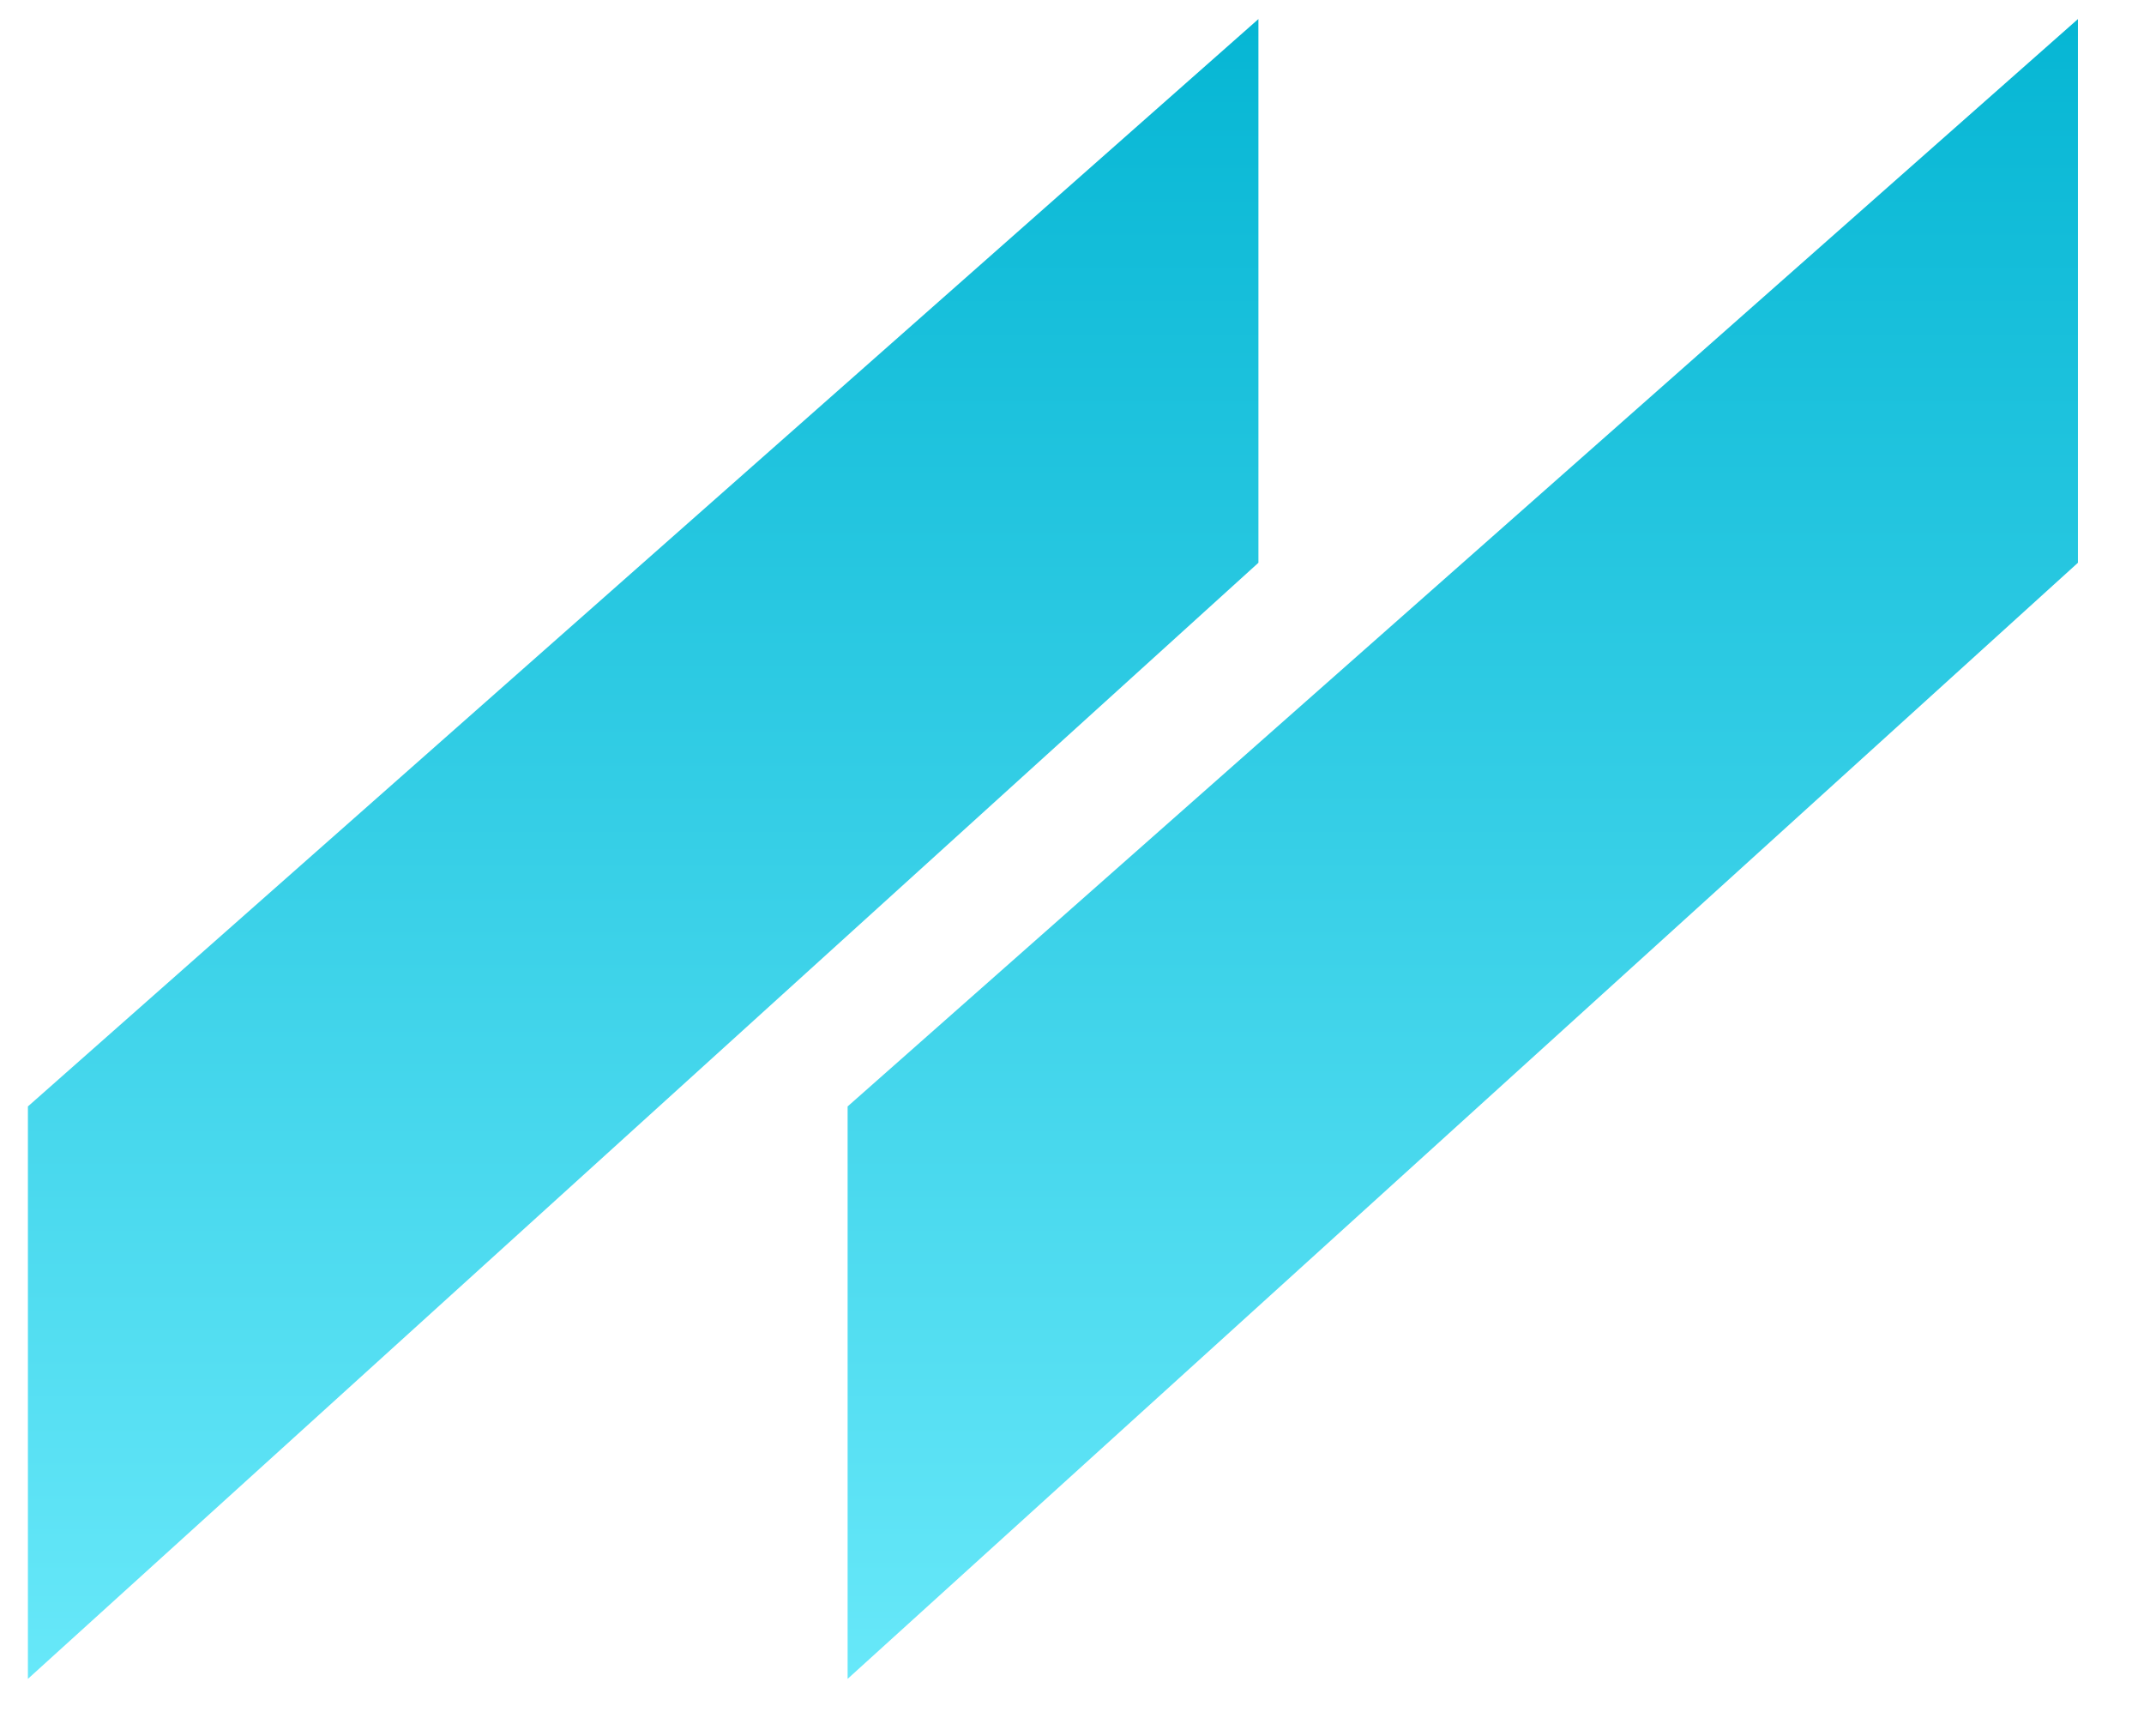
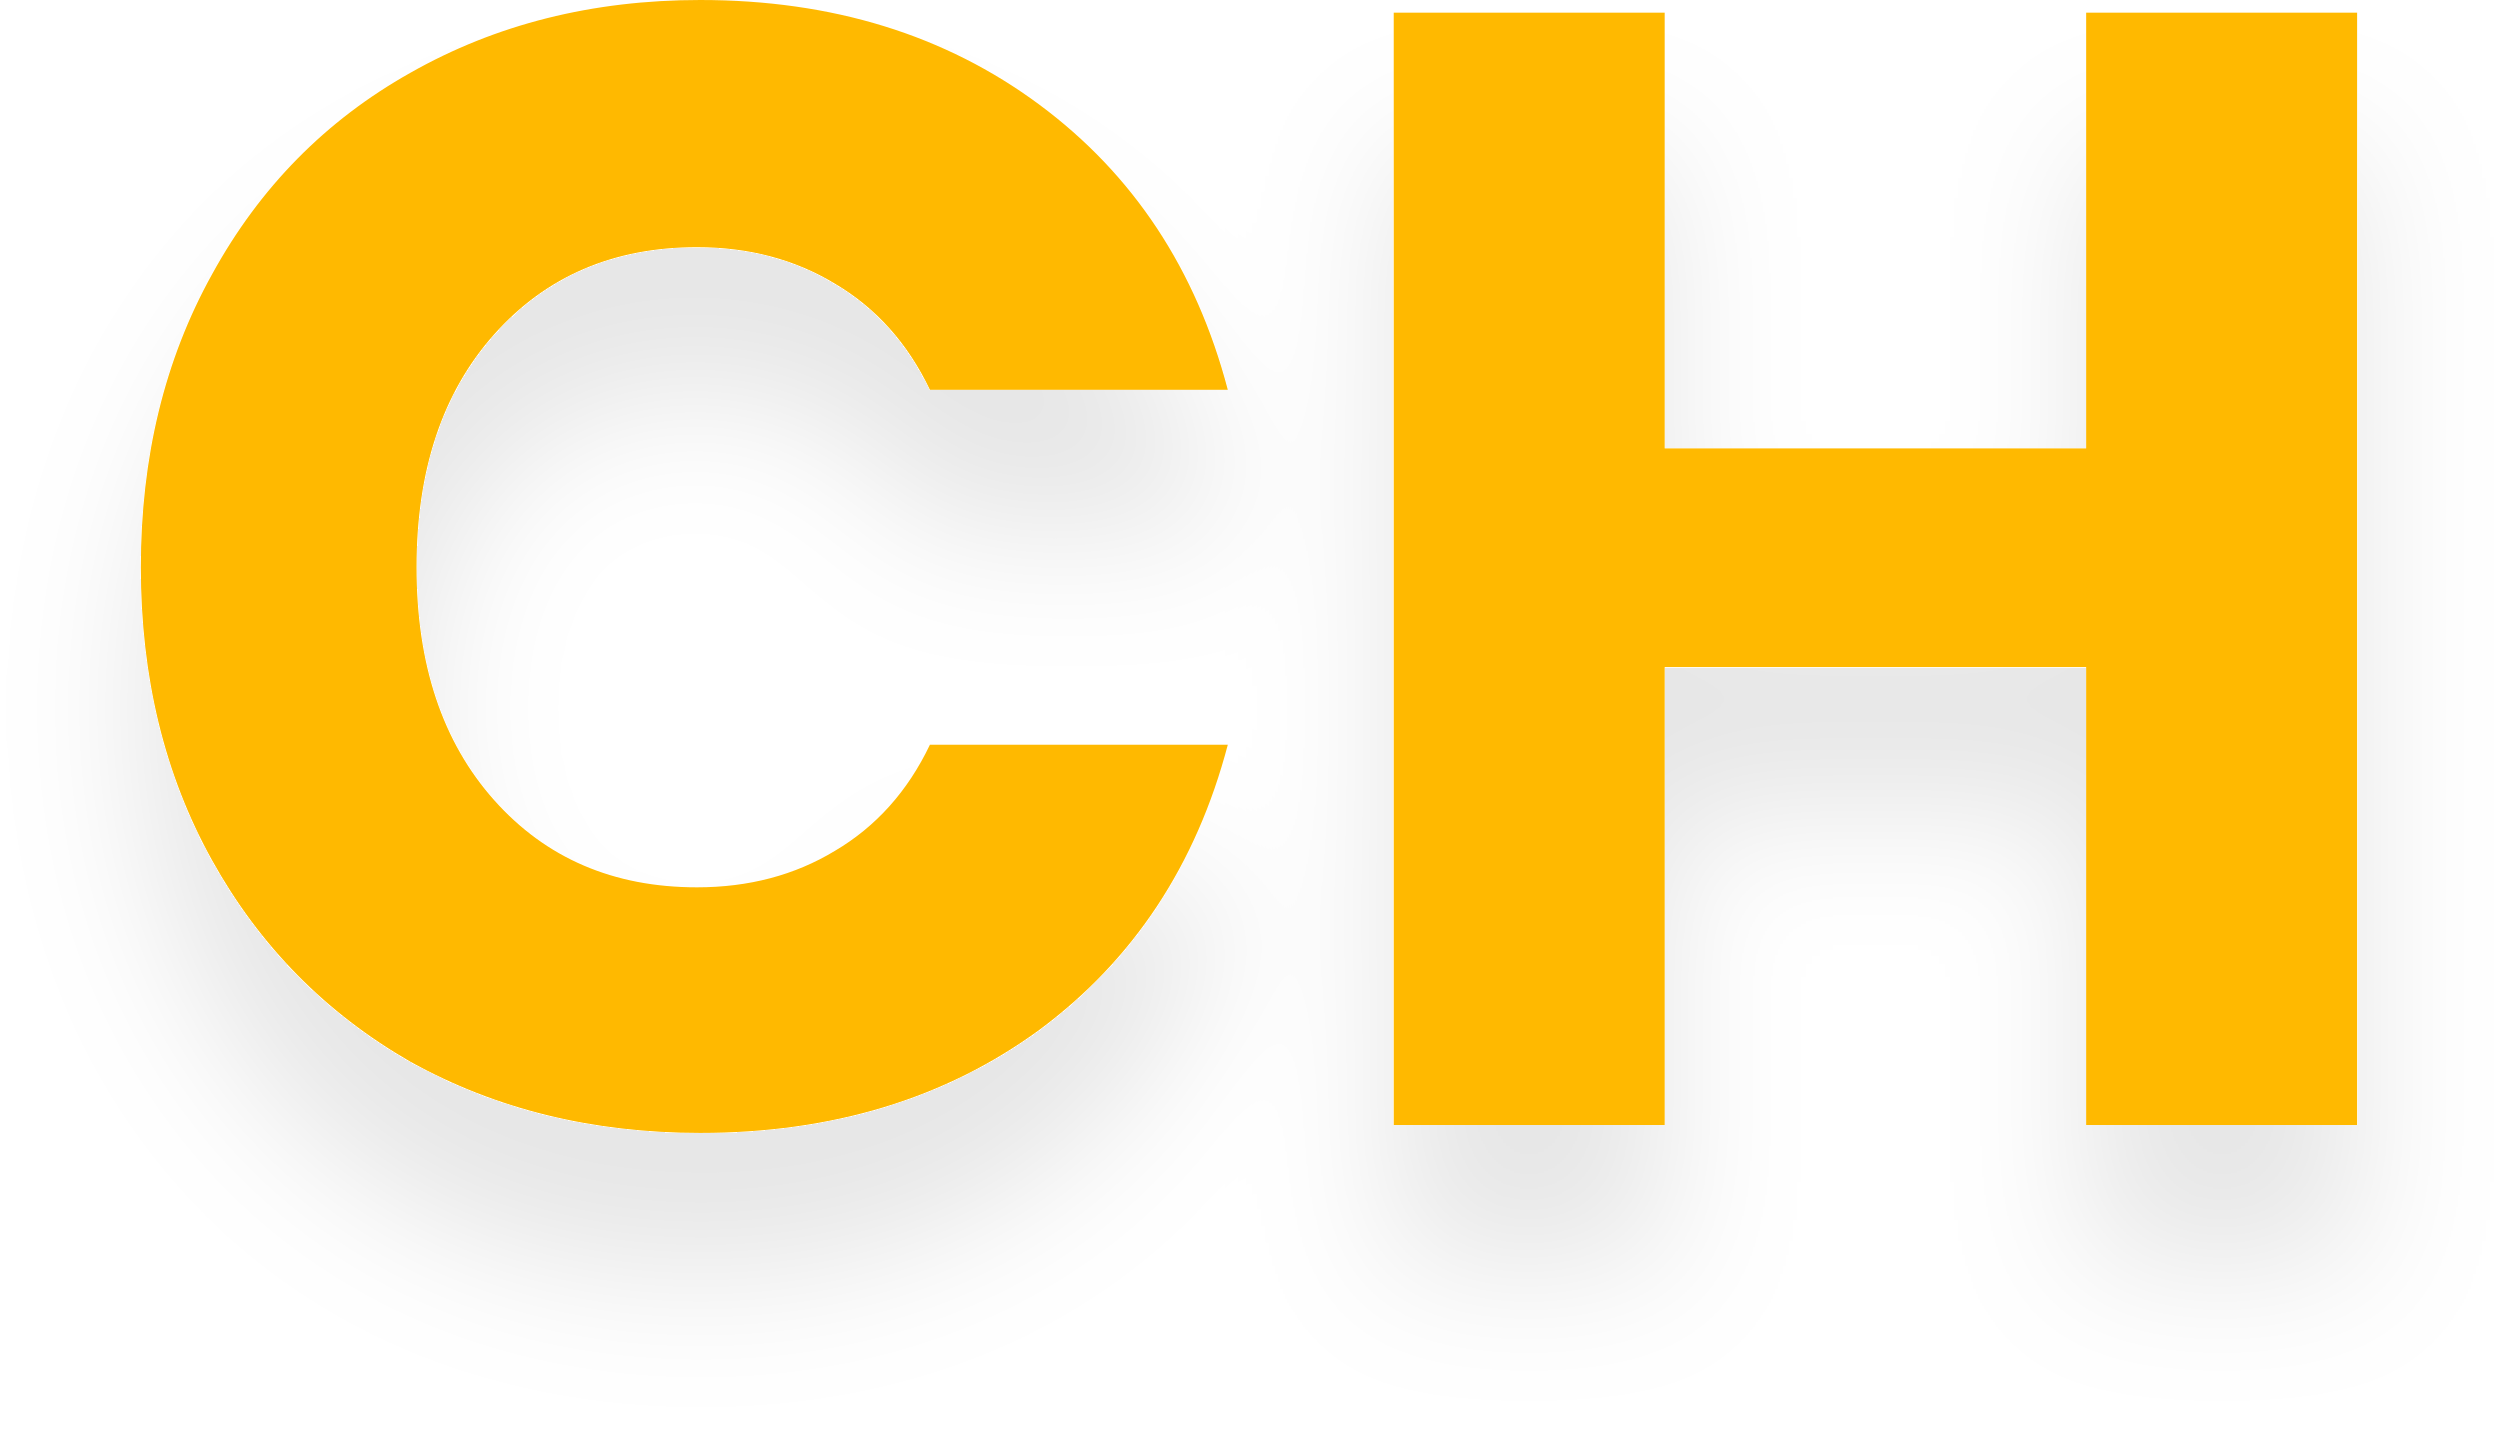
- <svg xmlns="http://www.w3.org/2000/svg" xmlns:xlink="http://www.w3.org/1999/xlink" version="1.1" preserveAspectRatio="xMidYMid meet" viewBox="344.564 330.278 111.737 91.218" width="53.87" height="43.61">
+ <svg xmlns="http://www.w3.org/2000/svg" width="71" height="41" viewBox="0 0 71 41" fill="none">
+   <g filter="url(#filter0_d_65_2)">
+     <path d="M4 16.11C4 12.99 4.675 10.215 6.025 7.785C7.375 5.325 9.25 3.42 11.65 2.07C14.08 0.69 16.825 -9.53674e-07 19.885 -9.53674e-07C23.635 -9.53674e-07 26.845 0.99 29.515 2.97C32.185 4.95 33.97 7.65 34.87 11.07H26.41C25.78 9.75 24.88 8.745 23.71 8.055C22.57 7.365 21.265 7.02 19.795 7.02C17.425 7.02 15.505 7.845 14.035 9.495C12.565 11.145 11.83 13.35 11.83 16.11C11.83 18.87 12.565 21.075 14.035 22.725C15.505 24.375 17.425 25.2 19.795 25.2C21.265 25.2 22.57 24.855 23.71 24.165C24.88 23.475 25.78 22.47 26.41 21.15H34.87C33.97 24.57 32.185 27.27 29.515 29.25C26.845 31.2 23.635 32.175 19.885 32.175C16.825 32.175 14.08 31.5 11.65 30.15C9.25 28.77 7.375 26.865 6.025 24.435C4.675 22.005 4 19.23 4 16.11ZM66.942 0.36V31.95H59.247V18.945H47.277V31.95H39.582V0.36H47.277V12.735H59.247V0.36H66.942Z" fill="#FFB900" />
+   </g>
  <defs>
-     <path d="M453.3 331.28L453.3 359.85L388.64 418.5L388.64 388.42L453.3 331.28Z" id="aFZf6T5ED" />
-     <linearGradient id="gradientb2ThqnP5Op" gradientUnits="userSpaceOnUse" x1="420.97" y1="331.28" x2="420.97" y2="418.5">
-       <stop style="stop-color: #06b6d4;stop-opacity: 1" offset="0%" />
-       <stop style="stop-color: #67e8f9;stop-opacity: 1" offset="100%" />
-     </linearGradient>
-     <path d="M410.23 331.28L410.23 359.85L345.56 418.5L345.56 388.42L410.23 331.28Z" id="a9fehgwfM" />
-     <linearGradient id="gradientk1wNV9Ostb" gradientUnits="userSpaceOnUse" x1="377.89" y1="331.28" x2="377.89" y2="418.5">
-       <stop style="stop-color: #06b6d4;stop-opacity: 1" offset="0%" />
-       <stop style="stop-color: #67e8f9;stop-opacity: 1" offset="100%" />
-     </linearGradient>
+     <filter id="filter0_d_65_2" x="0" y="0" width="70.942" height="40.175" filterUnits="userSpaceOnUse" color-interpolation-filters="sRGB">
+       <feFlood flood-opacity="0" result="BackgroundImageFix" />
+       <feColorMatrix in="SourceAlpha" type="matrix" values="0 0 0 0 0 0 0 0 0 0 0 0 0 0 0 0 0 0 127 0" result="hardAlpha" />
+       <feOffset dy="4" />
+       <feGaussianBlur stdDeviation="2" />
+       <feComposite in2="hardAlpha" operator="out" />
+       <feColorMatrix type="matrix" values="0 0 0 0 0 0 0 0 0 0 0 0 0 0 0 0 0 0 0.1 0" />
+       <feBlend mode="normal" in2="BackgroundImageFix" result="effect1_dropShadow_65_2" />
+       <feBlend mode="normal" in="SourceGraphic" in2="effect1_dropShadow_65_2" result="shape" />
+     </filter>
  </defs>
-   <g>
-     <g>
-       <use xlink:href="#aFZf6T5ED" opacity="1" fill="url(#gradientb2ThqnP5Op)" />
-     </g>
-     <g>
-       <use xlink:href="#a9fehgwfM" opacity="1" fill="url(#gradientk1wNV9Ostb)" />
-     </g>
-   </g>
</svg>
